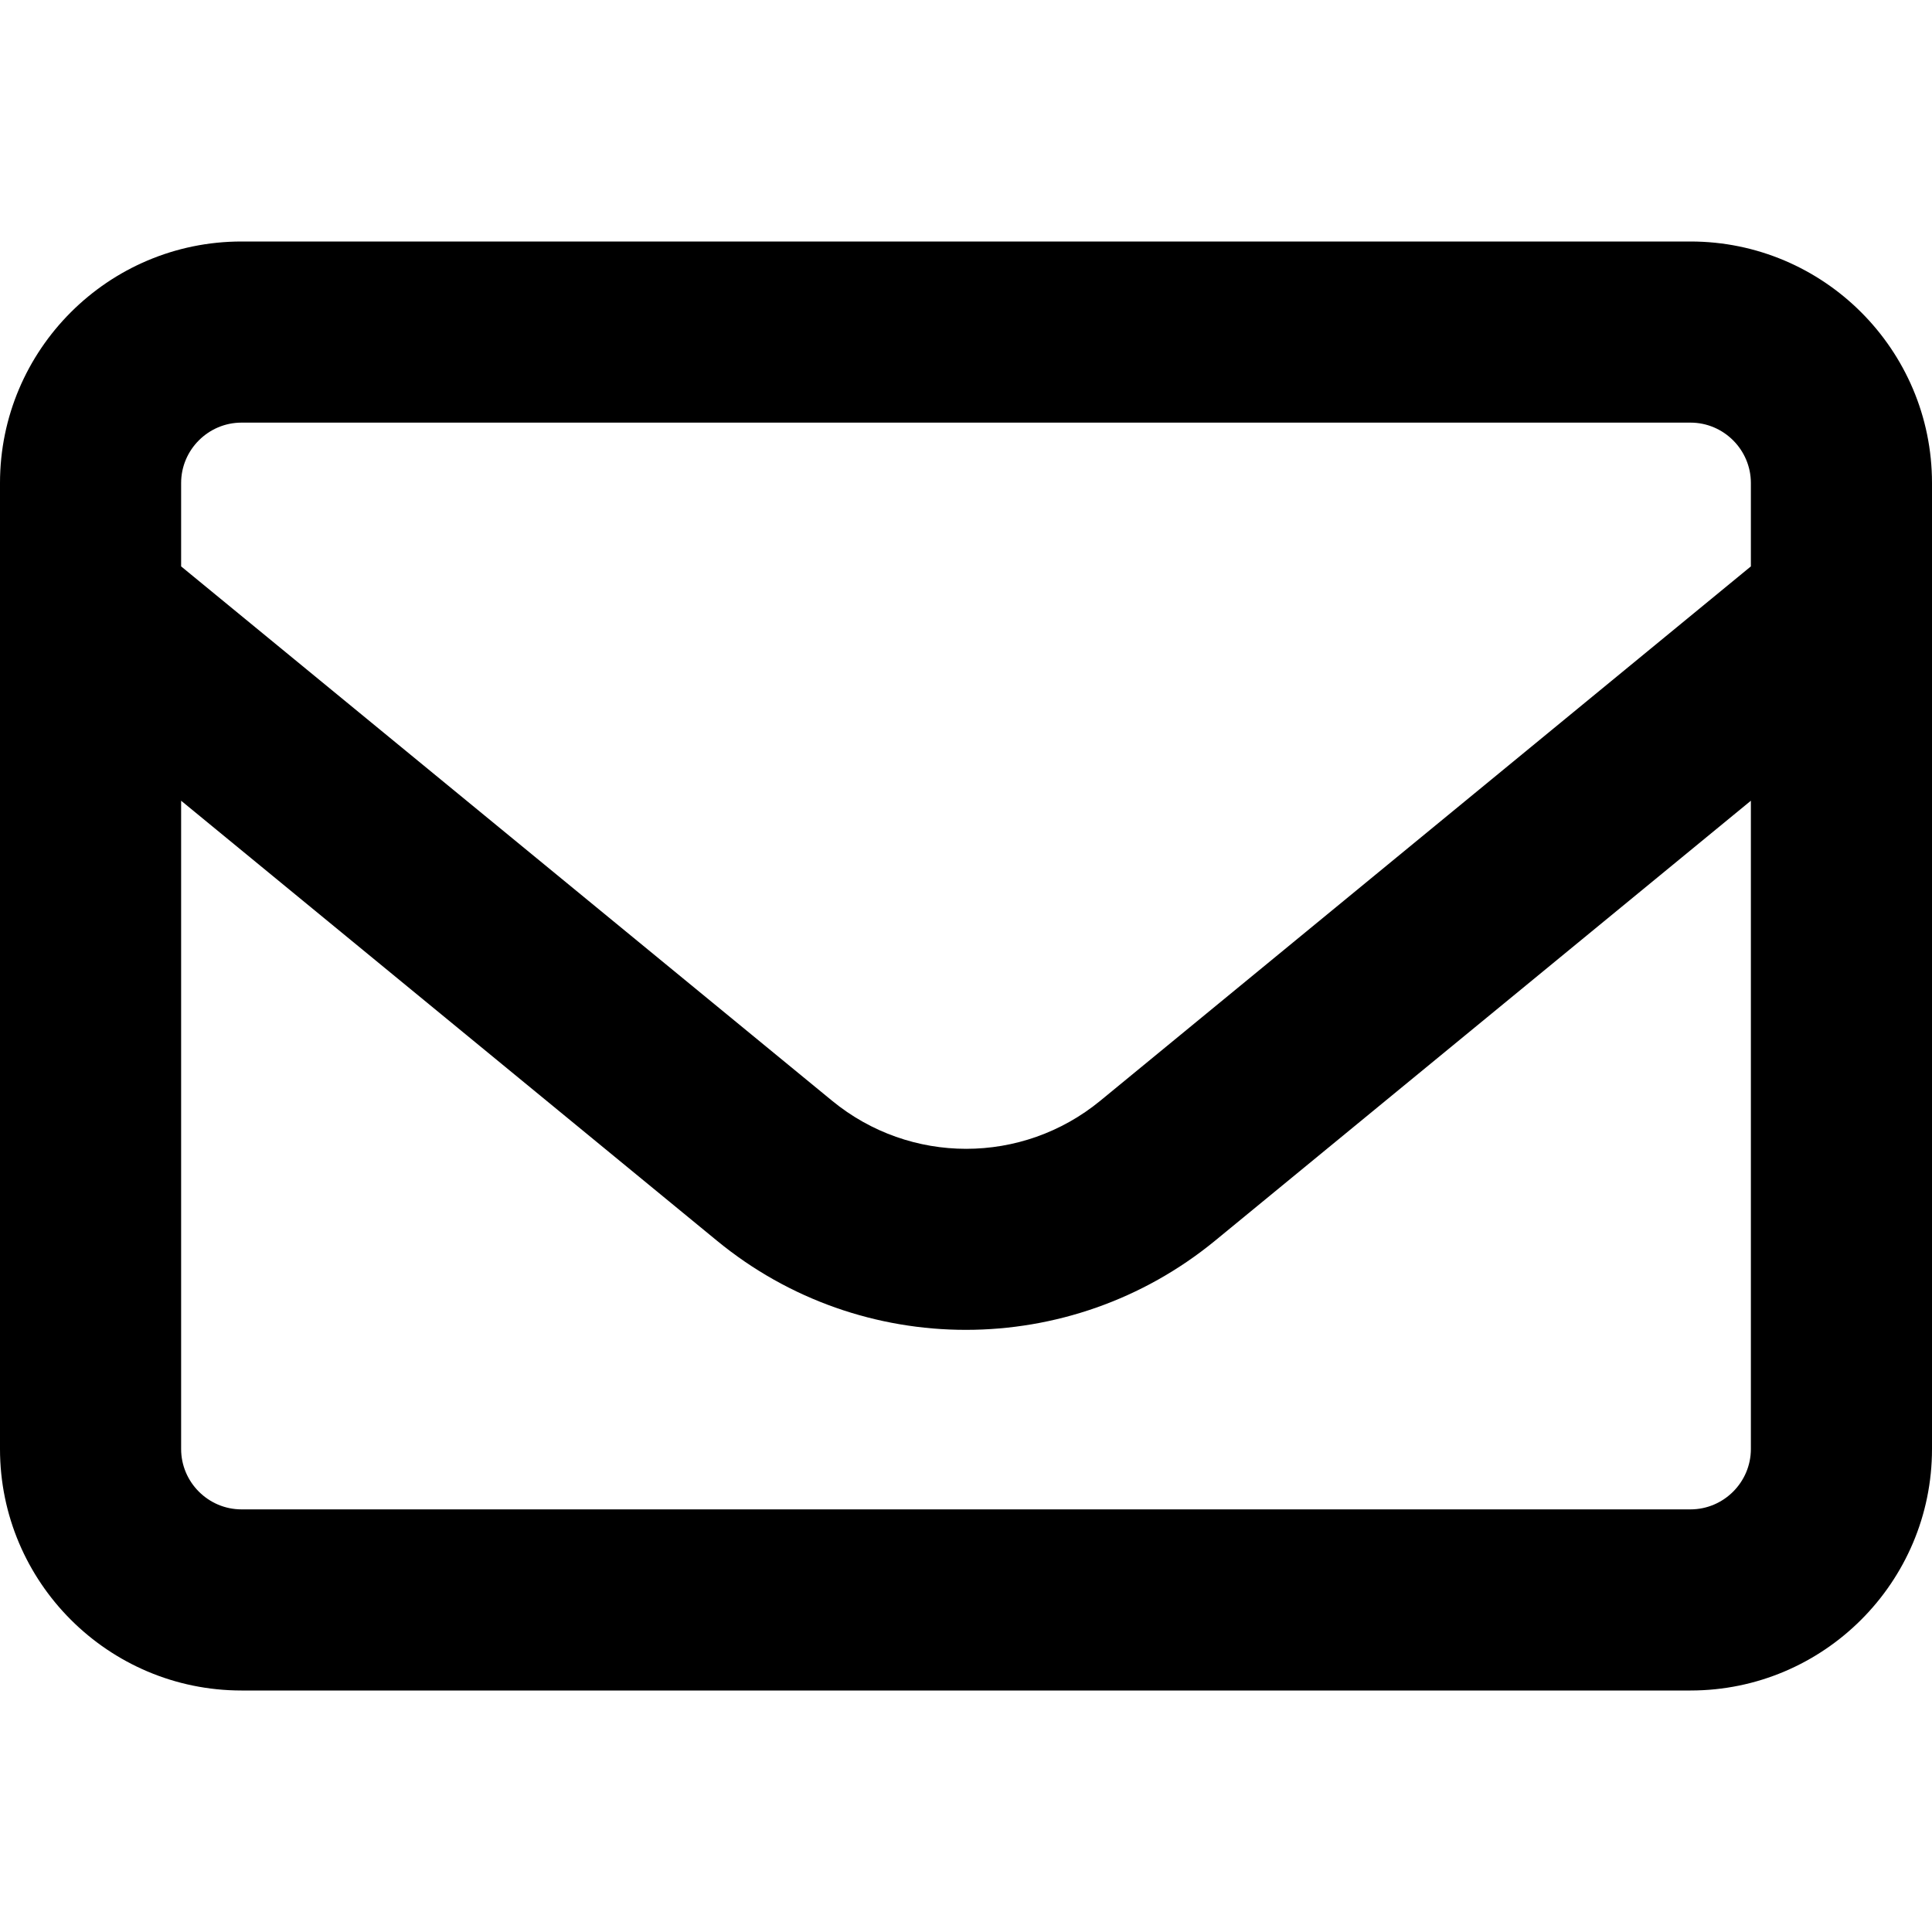
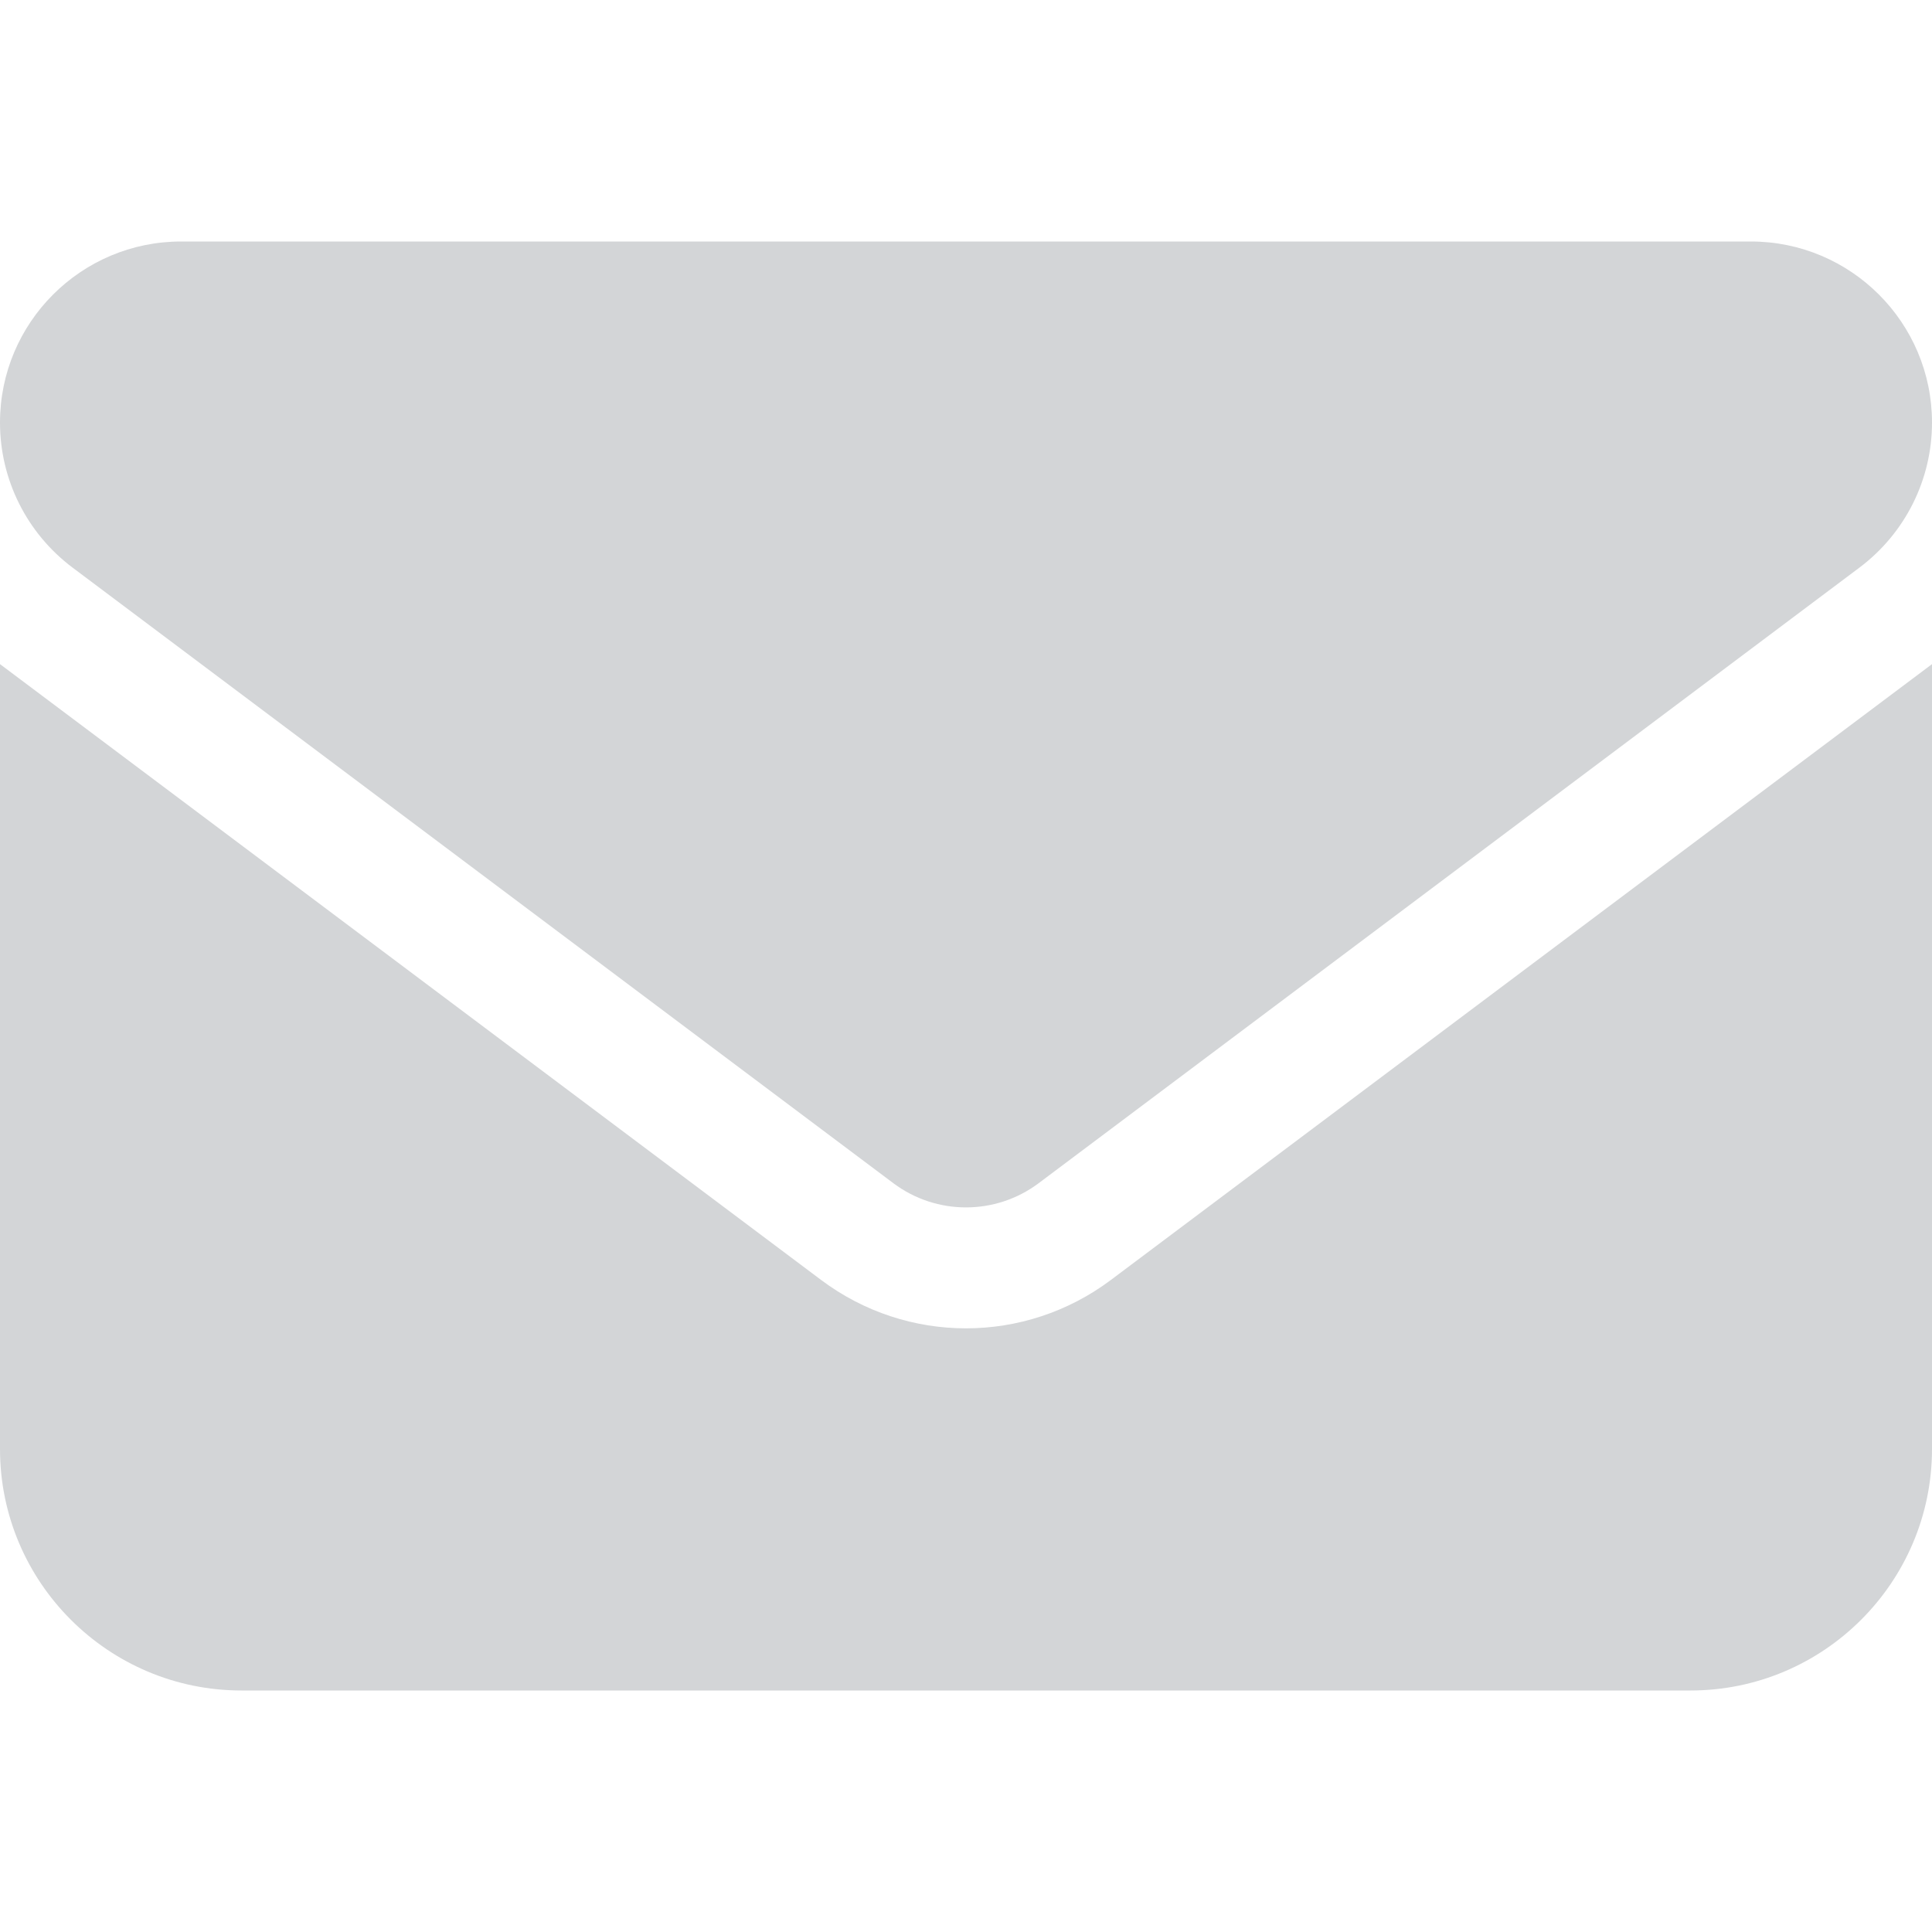
<svg xmlns="http://www.w3.org/2000/svg" viewBox="0 0 512 512">
-   <path d="M64 112c-8.8 0-16 7.2-16 16v22.1L220.5 291.7c20.7 17 50.4 17 71.1 0L464 150.1V128c0-8.8-7.2-16-16-16H64zM48 212.2V384c0 8.8 7.2 16 16 16H448c8.8 0 16-7.2 16-16V212.2L322 328.8c-38.4 31.5-93.7 31.5-132 0L48 212.2zM0 128C0 92.7 28.7 64 64 64H448c35.3 0 64 28.7 64 64V384c0 35.3-28.7 64-64 64H64c-35.3 0-64-28.7-64-64V128z" />
+   <path fill="#d3d5d7" d="M48 64C21.5 64 0 85.5 0 112c0 15.1 7.1 29.3 19.2 38.4L236.8 313.6c11.4 8.5 27 8.5 38.4 0L492.8 150.4c12.1-9.1 19.2-23.3 19.2-38.4c0-26.5-21.5-48-48-48H48zM0 176V384c0 35.3 28.7 64 64 64H448c35.3 0 64-28.7 64-64V176L294.4 339.2c-22.8 17.1-54 17.1-76.8 0L0 176z" />
</svg>
